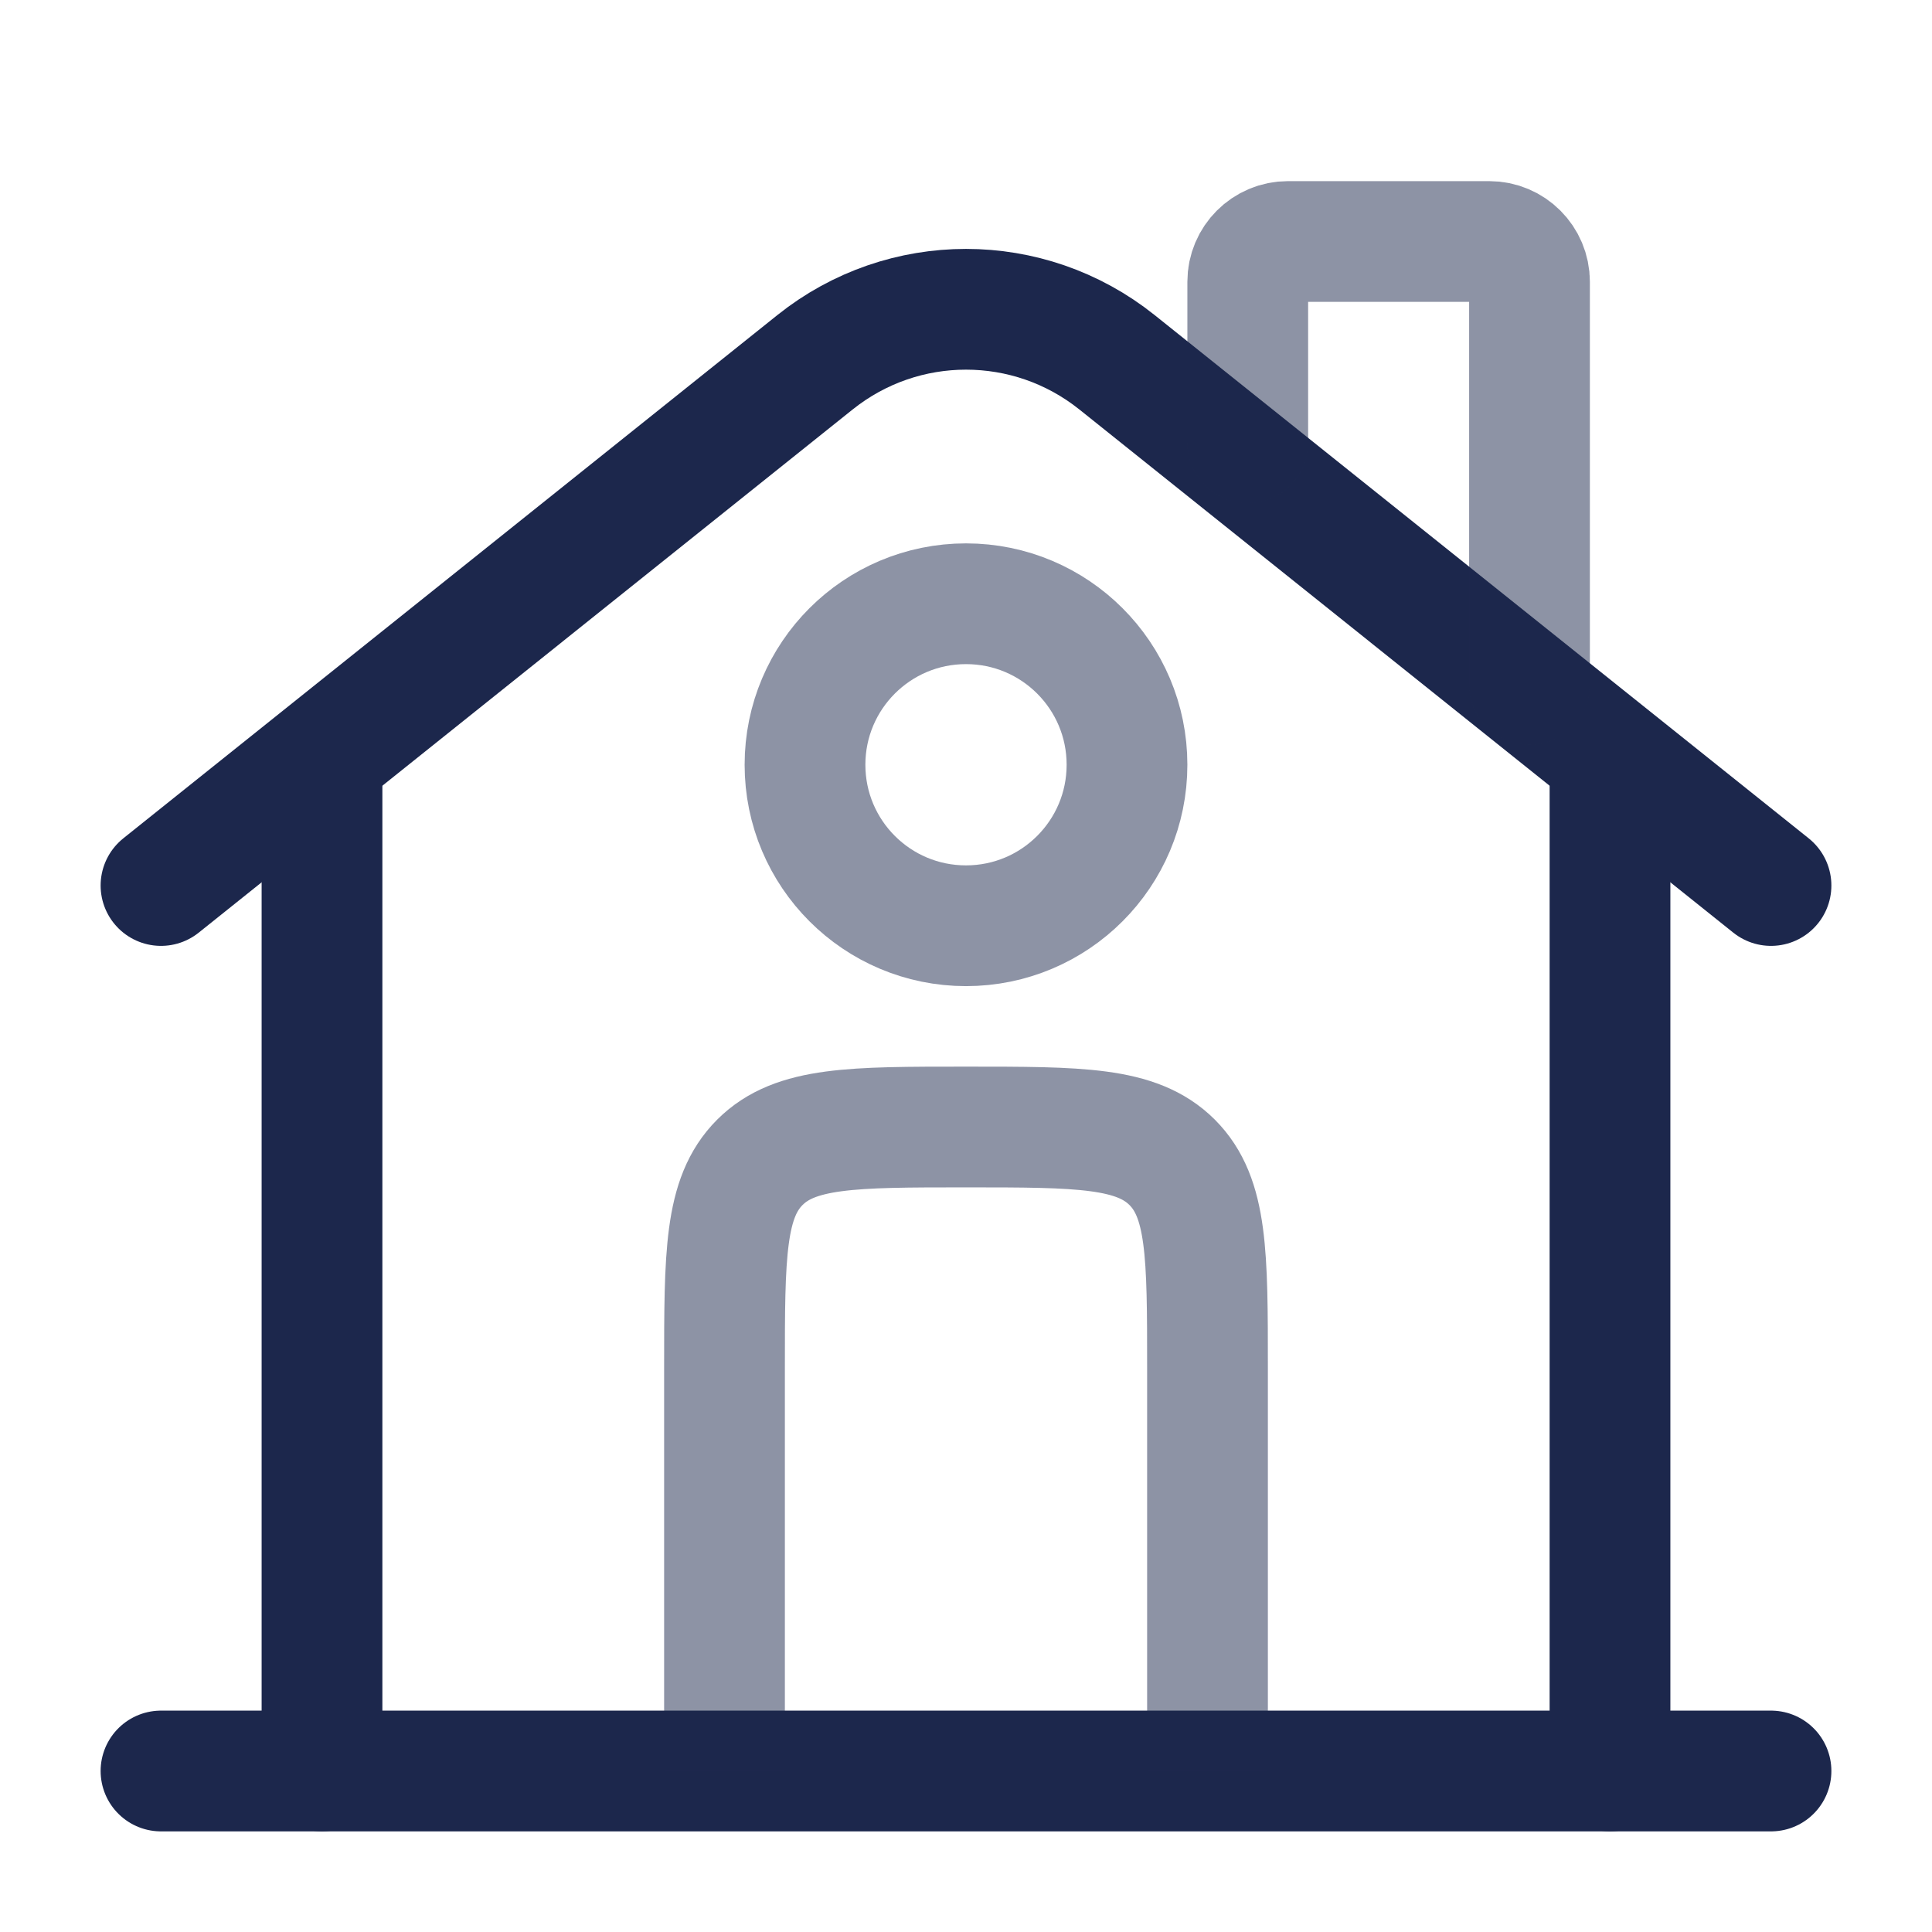
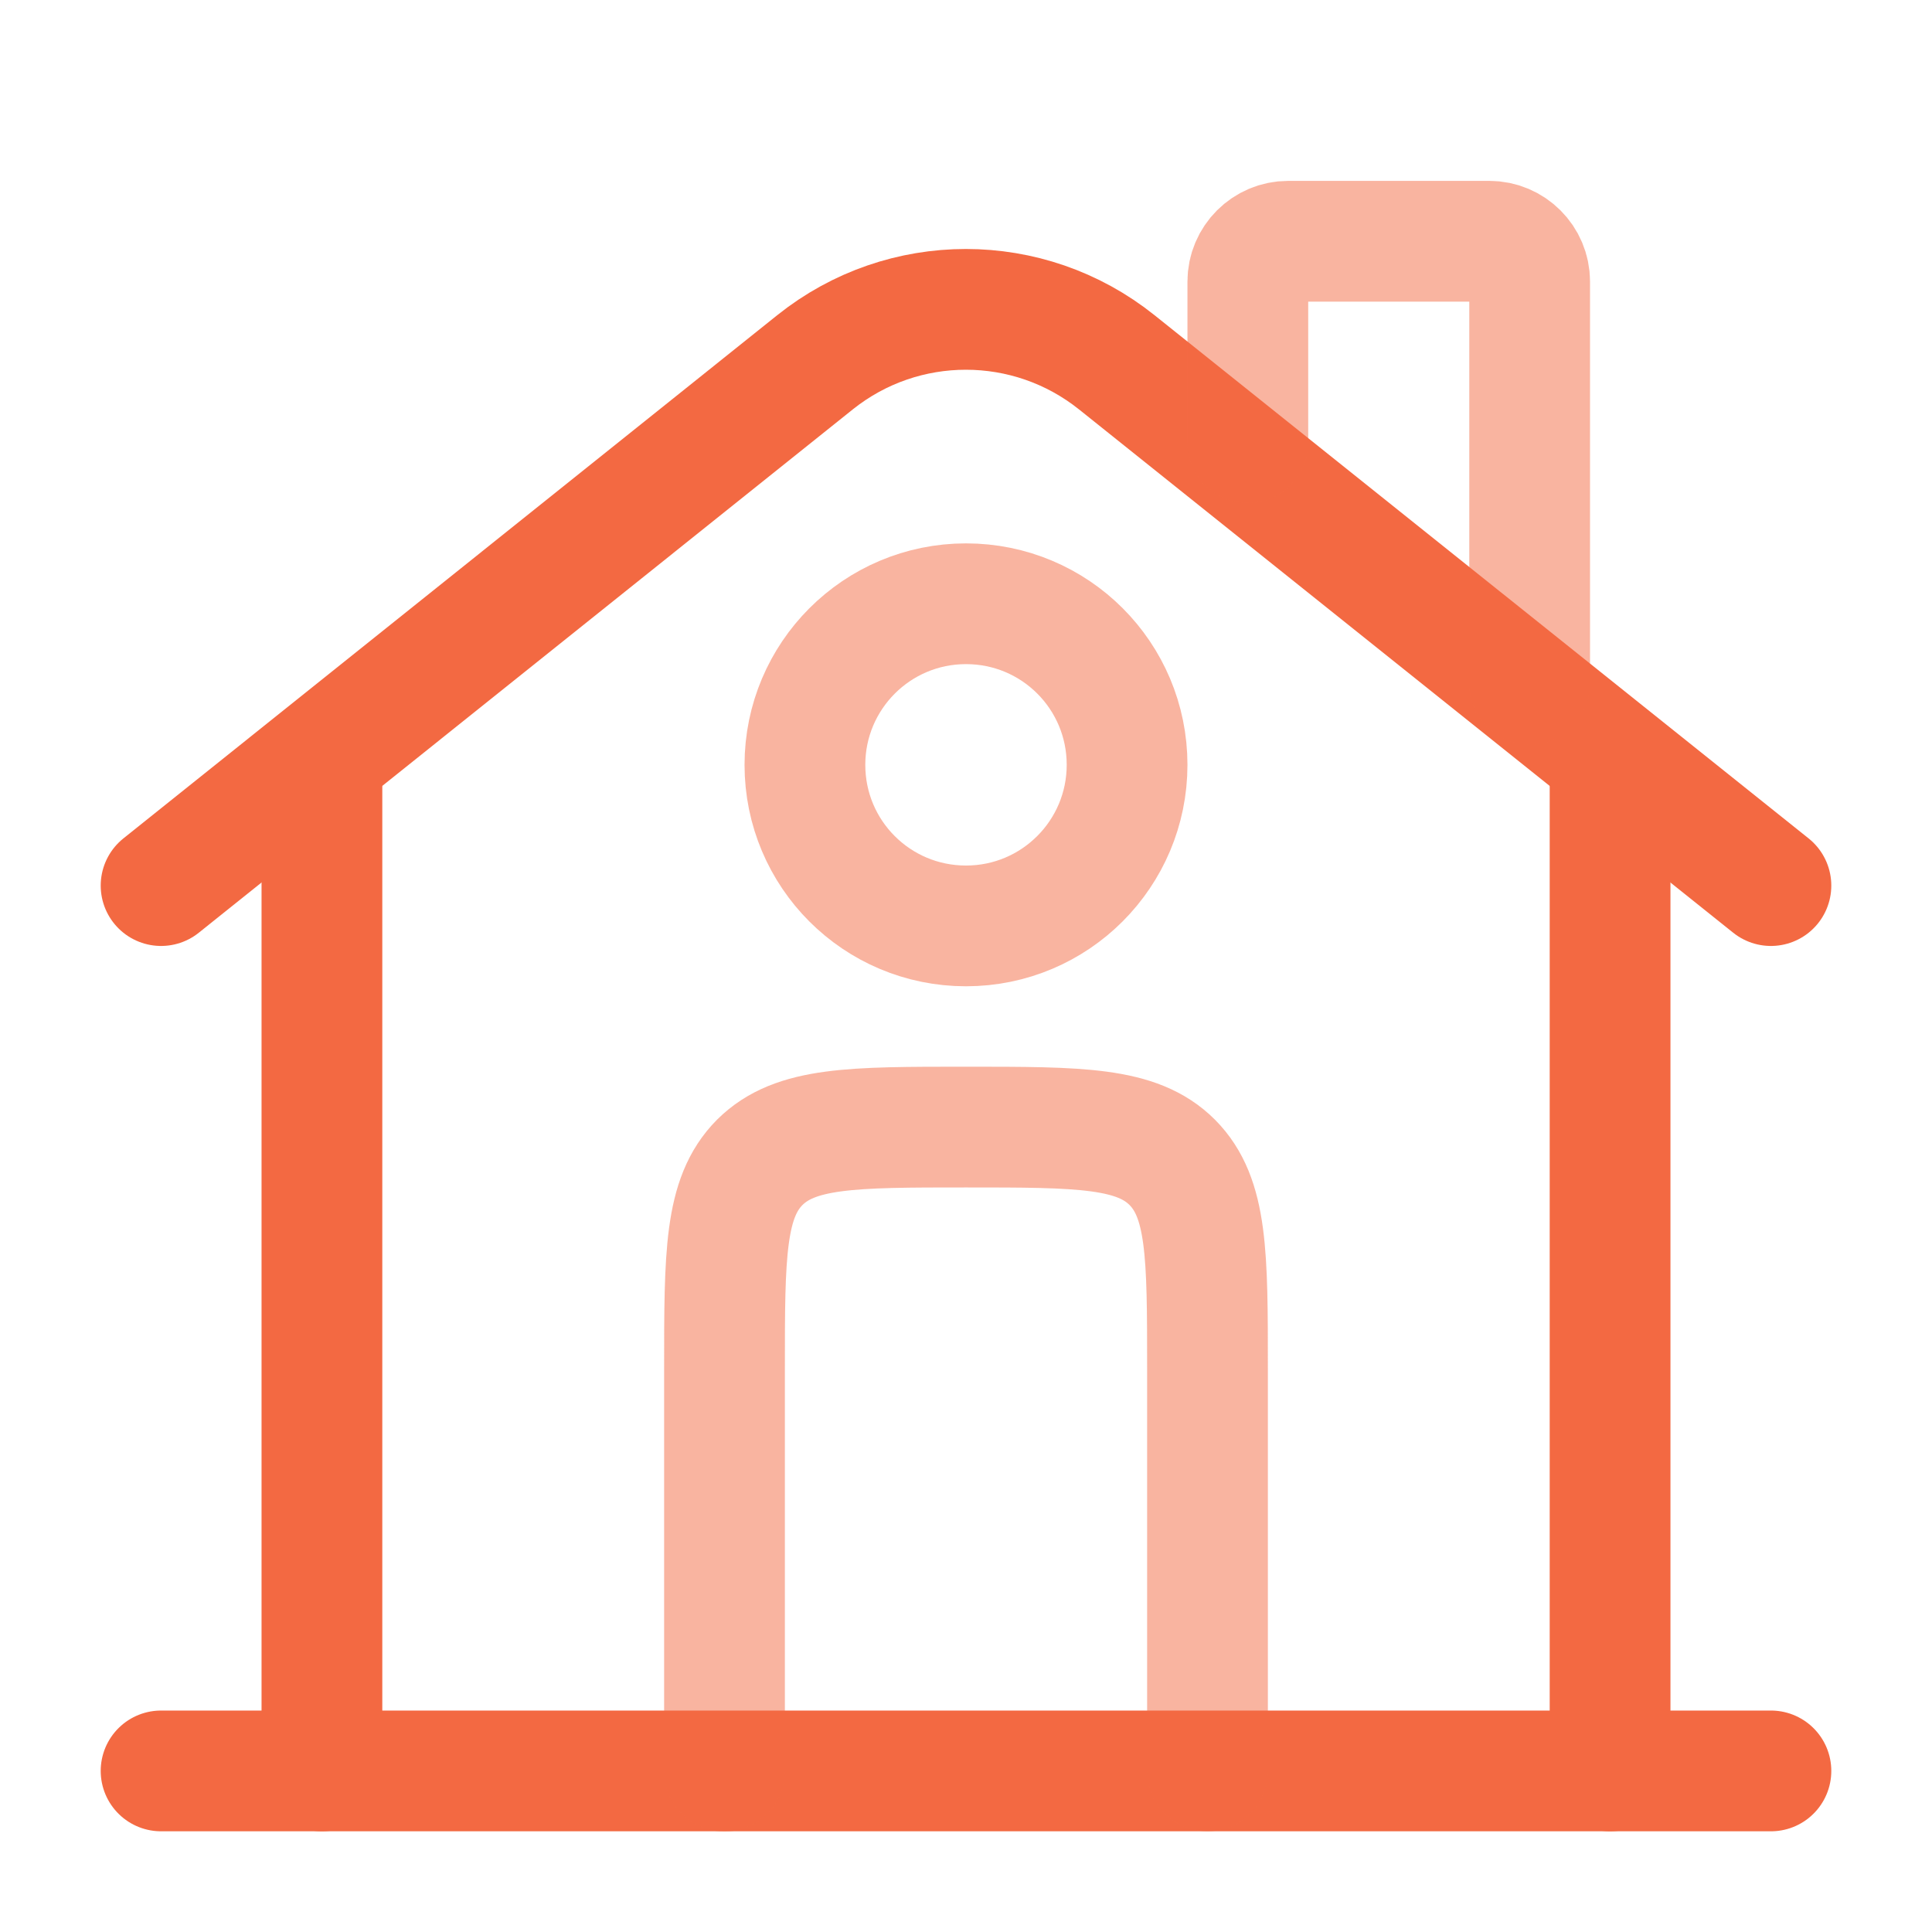
- <svg xmlns="http://www.w3.org/2000/svg" width="800px" height="800px" viewBox="0 0 24 24" fill="none">
-   <path d="M22 22L2 22" stroke="#1C274C" stroke-width="1.5" stroke-linecap="round" />
-   <path d="M2 11L10.126 4.499C11.222 3.623 12.778 3.623 13.874 4.499L22 11" stroke="#1C274C" stroke-width="1.5" stroke-linecap="round" />
-   <path opacity="0.5" d="M15.5 5.5V3.5C15.5 3.224 15.724 3 16 3H18.5C18.776 3 19 3.224 19 3.5V8.5" stroke="#1C274C" stroke-width="1.5" stroke-linecap="round" />
-   <path d="M4 22V9.5" stroke="#1C274C" stroke-width="1.5" stroke-linecap="round" />
-   <path d="M20 22V9.5" stroke="#1C274C" stroke-width="1.5" stroke-linecap="round" />
-   <path opacity="0.5" d="M15 22V17C15 15.586 15 14.879 14.561 14.439C14.121 14 13.414 14 12 14C10.586 14 9.879 14 9.439 14.439C9 14.879 9 15.586 9 17V22" stroke="#1C274C" stroke-width="1.5" />
-   <path opacity="0.5" d="M14 9.5C14 10.605 13.105 11.5 12 11.5C10.895 11.5 10 10.605 10 9.5C10 8.395 10.895 7.5 12 7.5C13.105 7.5 14 8.395 14 9.5Z" stroke="#1C274C" stroke-width="1.5" />
+ <svg xmlns="http://www.w3.org/2000/svg" version="1.1" id="Layer_1" x="0px" y="0px" viewBox="0 0 800 800" style="enable-background:new 0 0 800 800;" xml:space="preserve">
+   <style type="text/css">
+ 	.st0{fill:none;stroke:#F36942;stroke-width:50;stroke-linecap:round;stroke-linejoin:round;stroke-miterlimit:133.333;}
+ 	
+ 		.st1{opacity:0.5;fill:none;stroke:#F36942;stroke-width:50;stroke-linecap:round;stroke-linejoin:round;stroke-miterlimit:133.333;}
+ </style>
+   <path class="st0" d="M733.3,733.3H66.7" />
+   <path class="st0" d="M66.7,366.7L337.5,150c36.5-29.2,88.4-29.2,124.9,0l270.9,216.7" />
+   <path class="st1" d="M516.7,183.3v-66.7c0-9.2,7.5-16.7,16.7-16.7h83.3c9.2,0,16.7,7.5,16.7,16.7v166.7" />
+   <path class="st0" d="M133.3,733.3V316.7" />
+   <path class="st0" d="M666.7,733.3V316.7" />
+   <path class="st1" d="M500,733.3V566.7c0-47.1,0-70.7-14.6-85.4c-14.6-14.6-38.2-14.6-85.4-14.6s-70.7,0-85.4,14.6  C300,496,300,519.5,300,566.7v166.7" />
+   <path class="st1" d="M466.7,316.7c0,36.8-29.8,66.7-66.7,66.7s-66.7-29.8-66.7-66.7c0-36.8,29.8-66.7,66.7-66.7  S466.7,279.8,466.7,316.7z" />
</svg>
